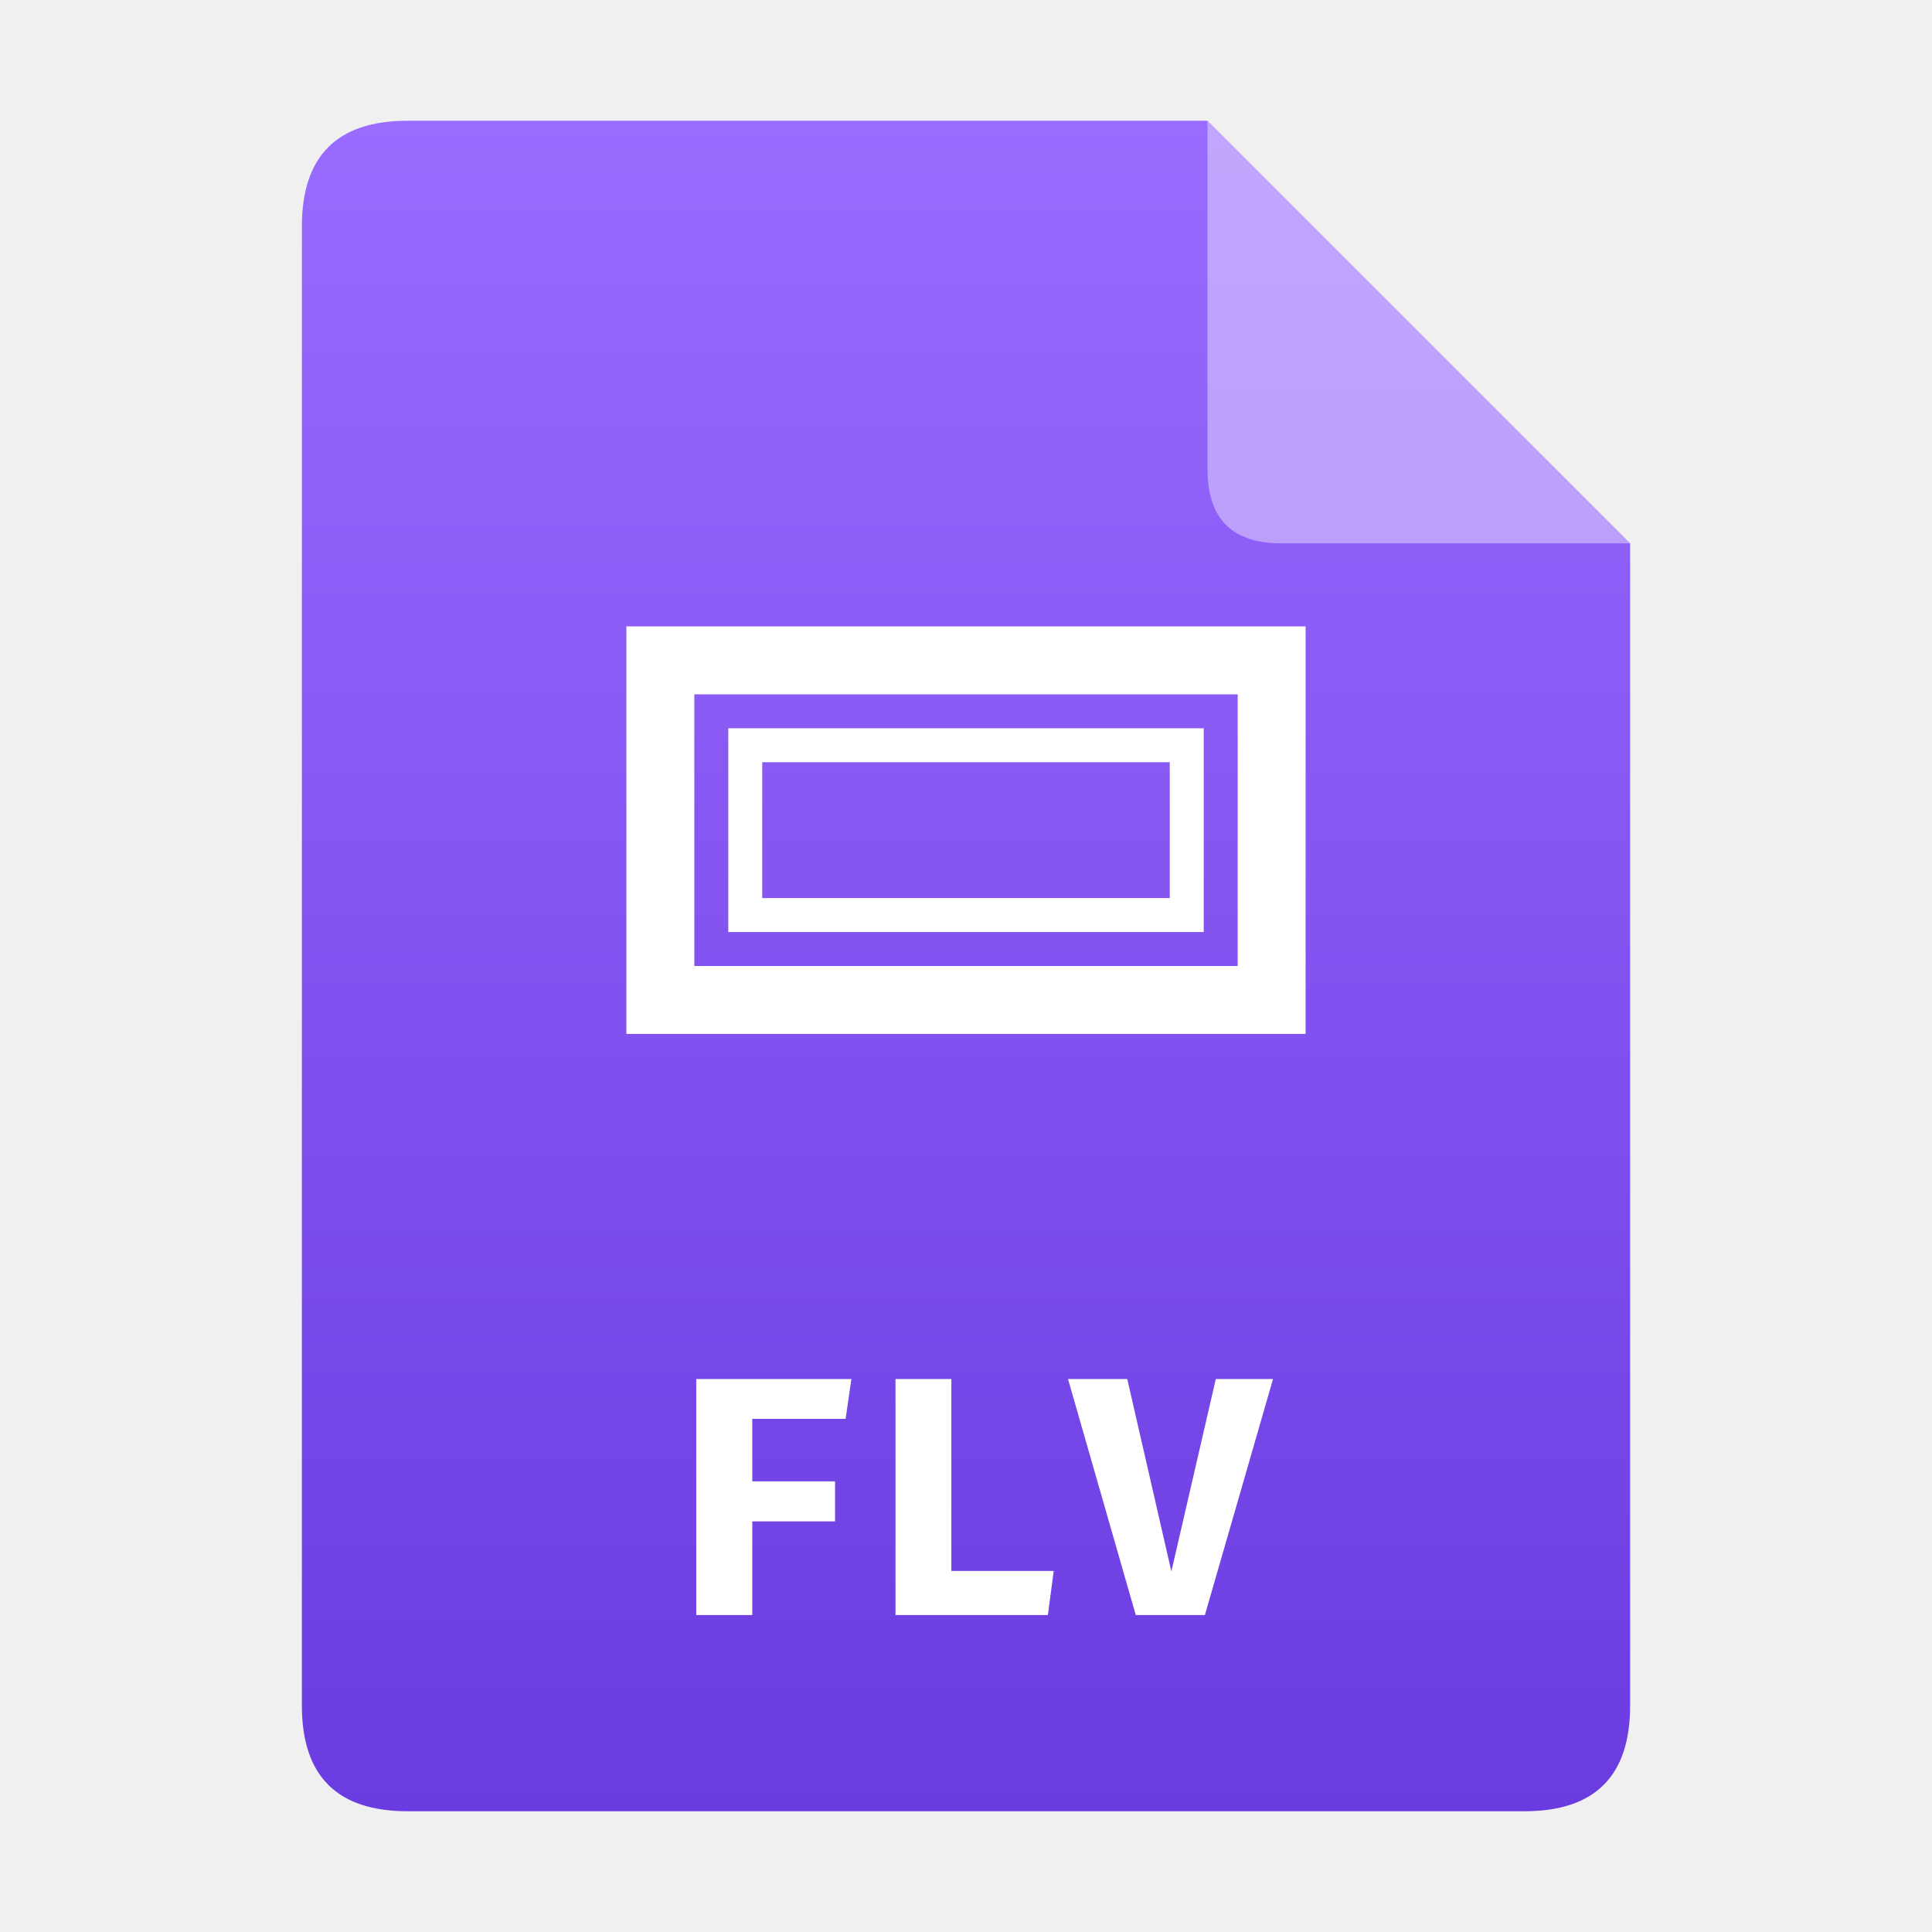
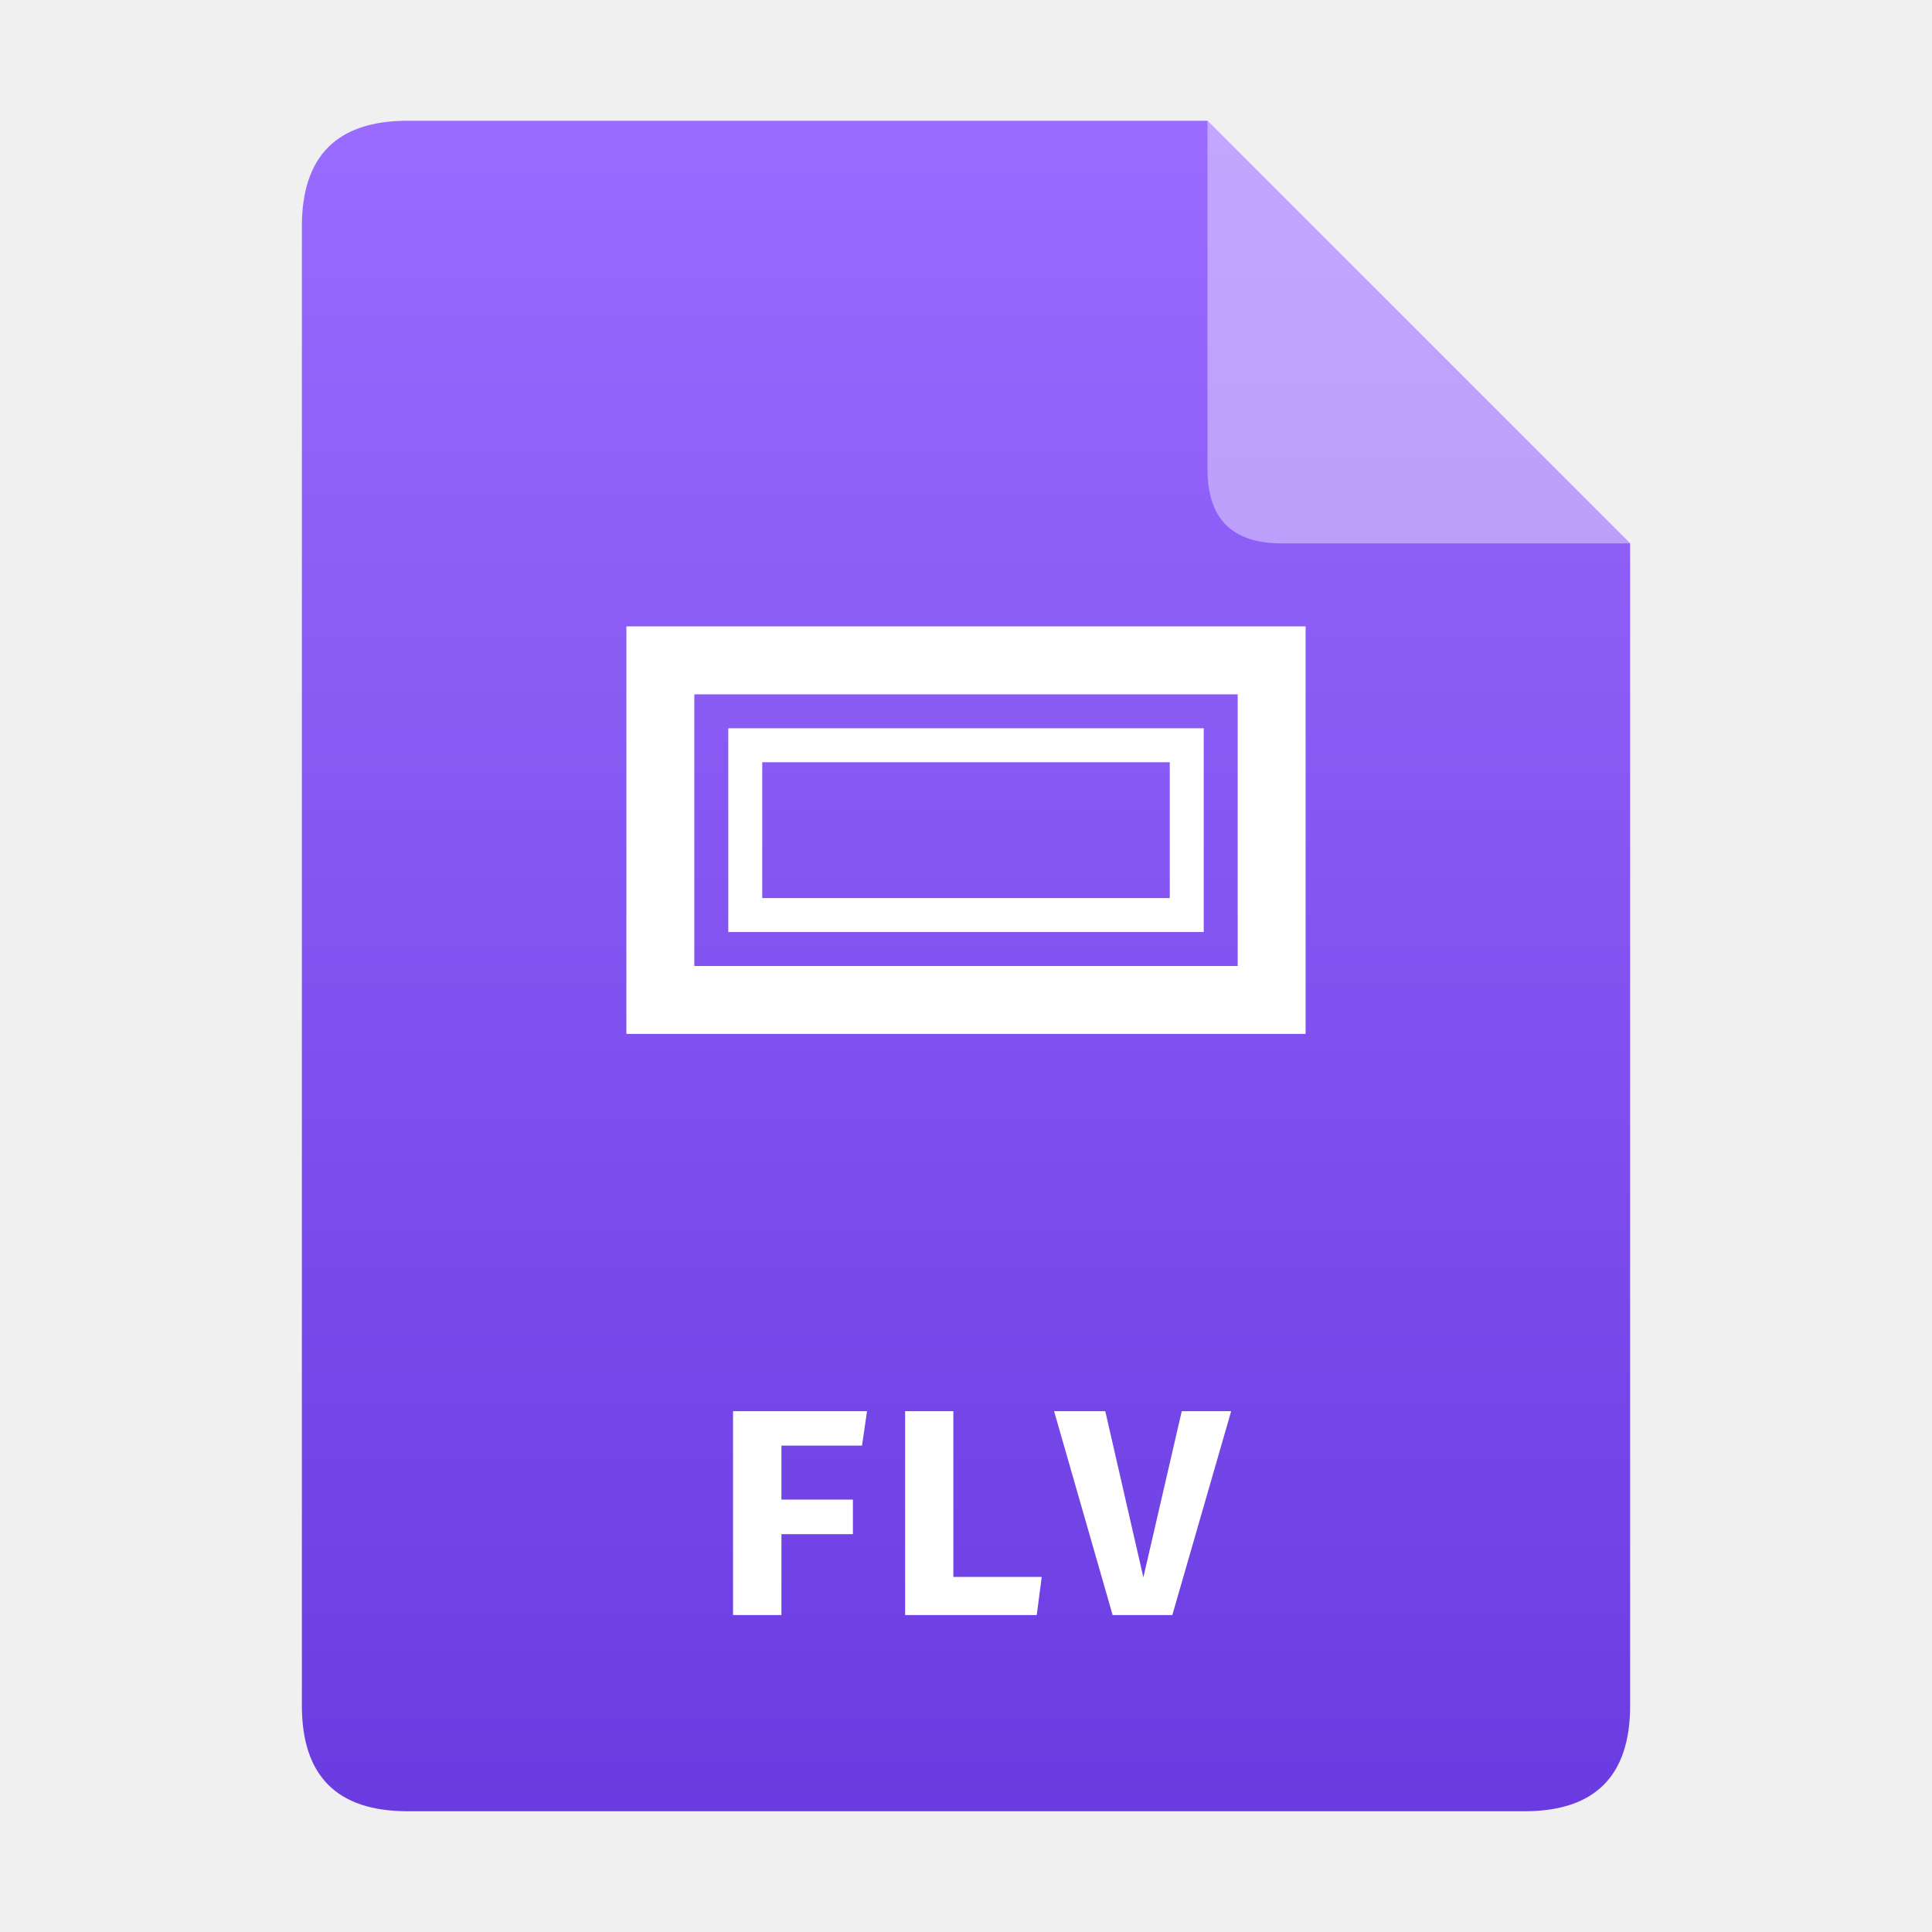
<svg xmlns="http://www.w3.org/2000/svg" width="256" height="256" viewBox="0 0 256 256">
  <defs>
    <linearGradient id="page" x1="0" y1="0" x2="0" y2="1" gradientUnits="userSpaceOnUse" gradientTransform="matrix(176 0 0 224 40 16)">
      <stop offset="0" stop-color="#9a6bff" />
      <stop offset="1" stop-color="#6a3be0" />
    </linearGradient>
    <clipPath id="clipPath1">
      <path fill="#000000" stroke="none" d="M 83 83 L 173 83 L 173 137 L 83 137 Z" />
    </clipPath>
  </defs>
  <path fill="url(#page)" stroke="none" d="M 54 16 L 160 16 L 216 72 L 216 226 Q 216 240 202 240 L 54 240 Q 40 240 40 226 L 40 30 Q 40 16 54 16 Z" />
  <path fill="#ffffff" fill-opacity="0.4" stroke="none" d="M 160 16 L 160 62.2 Q 160 72 169.8 72 L 216 72 Z" />
  <g clip-path="url(#clipPath1)">
    <g transform="matrix(4.5 0 0 4.5 74 60.5)">
      <g>
        <path fill="none" stroke="#ffffff" stroke-width="2" d="M 3 6 L 21 6 L 21 16 L 3 16 Z" />
        <path fill="none" stroke="#ffffff" d="M 5.5 8.5 L 18.5 8.5 L 18.5 13.5 L 5.5 13.5 Z" />
      </g>
    </g>
  </g>
  <g>
-     <path fill="#ffffff" stroke="none" d="M 99.682 188.006 L 99.682 196.287 L 110.648 196.287 L 110.648 201.59 L 99.682 201.59 L 99.682 214 L 92.258 214 L 92.258 182.726 L 112.814 182.726 L 112.047 188.006 L 99.682 188.006 Z M 118.658 214 L 118.658 182.726 L 126.059 182.726 L 126.059 208.156 L 139.621 208.156 L 138.853 214 L 118.658 214 Z M 155.212 208.224 L 161.102 182.726 L 168.683 182.726 L 159.657 214 L 150.496 214 L 141.516 182.726 L 149.368 182.726 L 155.212 208.224 Z" />
+     <path fill="#ffffff" stroke="none" d="M 103.544 191.551 L 103.544 198.703 L 113.014 198.703 L 113.014 203.282 L 103.544 203.282 L 103.544 214 L 97.132 214 L 97.132 186.991 L 114.885 186.991 L 114.223 191.551 L 103.544 191.551 Z M 119.932 214 L 119.932 186.991 L 126.324 186.991 L 126.324 208.953 L 138.036 208.953 L 137.373 214 L 119.932 214 Z M 151.502 209.011 L 156.588 186.991 L 163.135 186.991 L 155.341 214 L 147.429 214 L 139.673 186.991 L 146.454 186.991 L 151.502 209.011 Z" />
  </g>
</svg>
